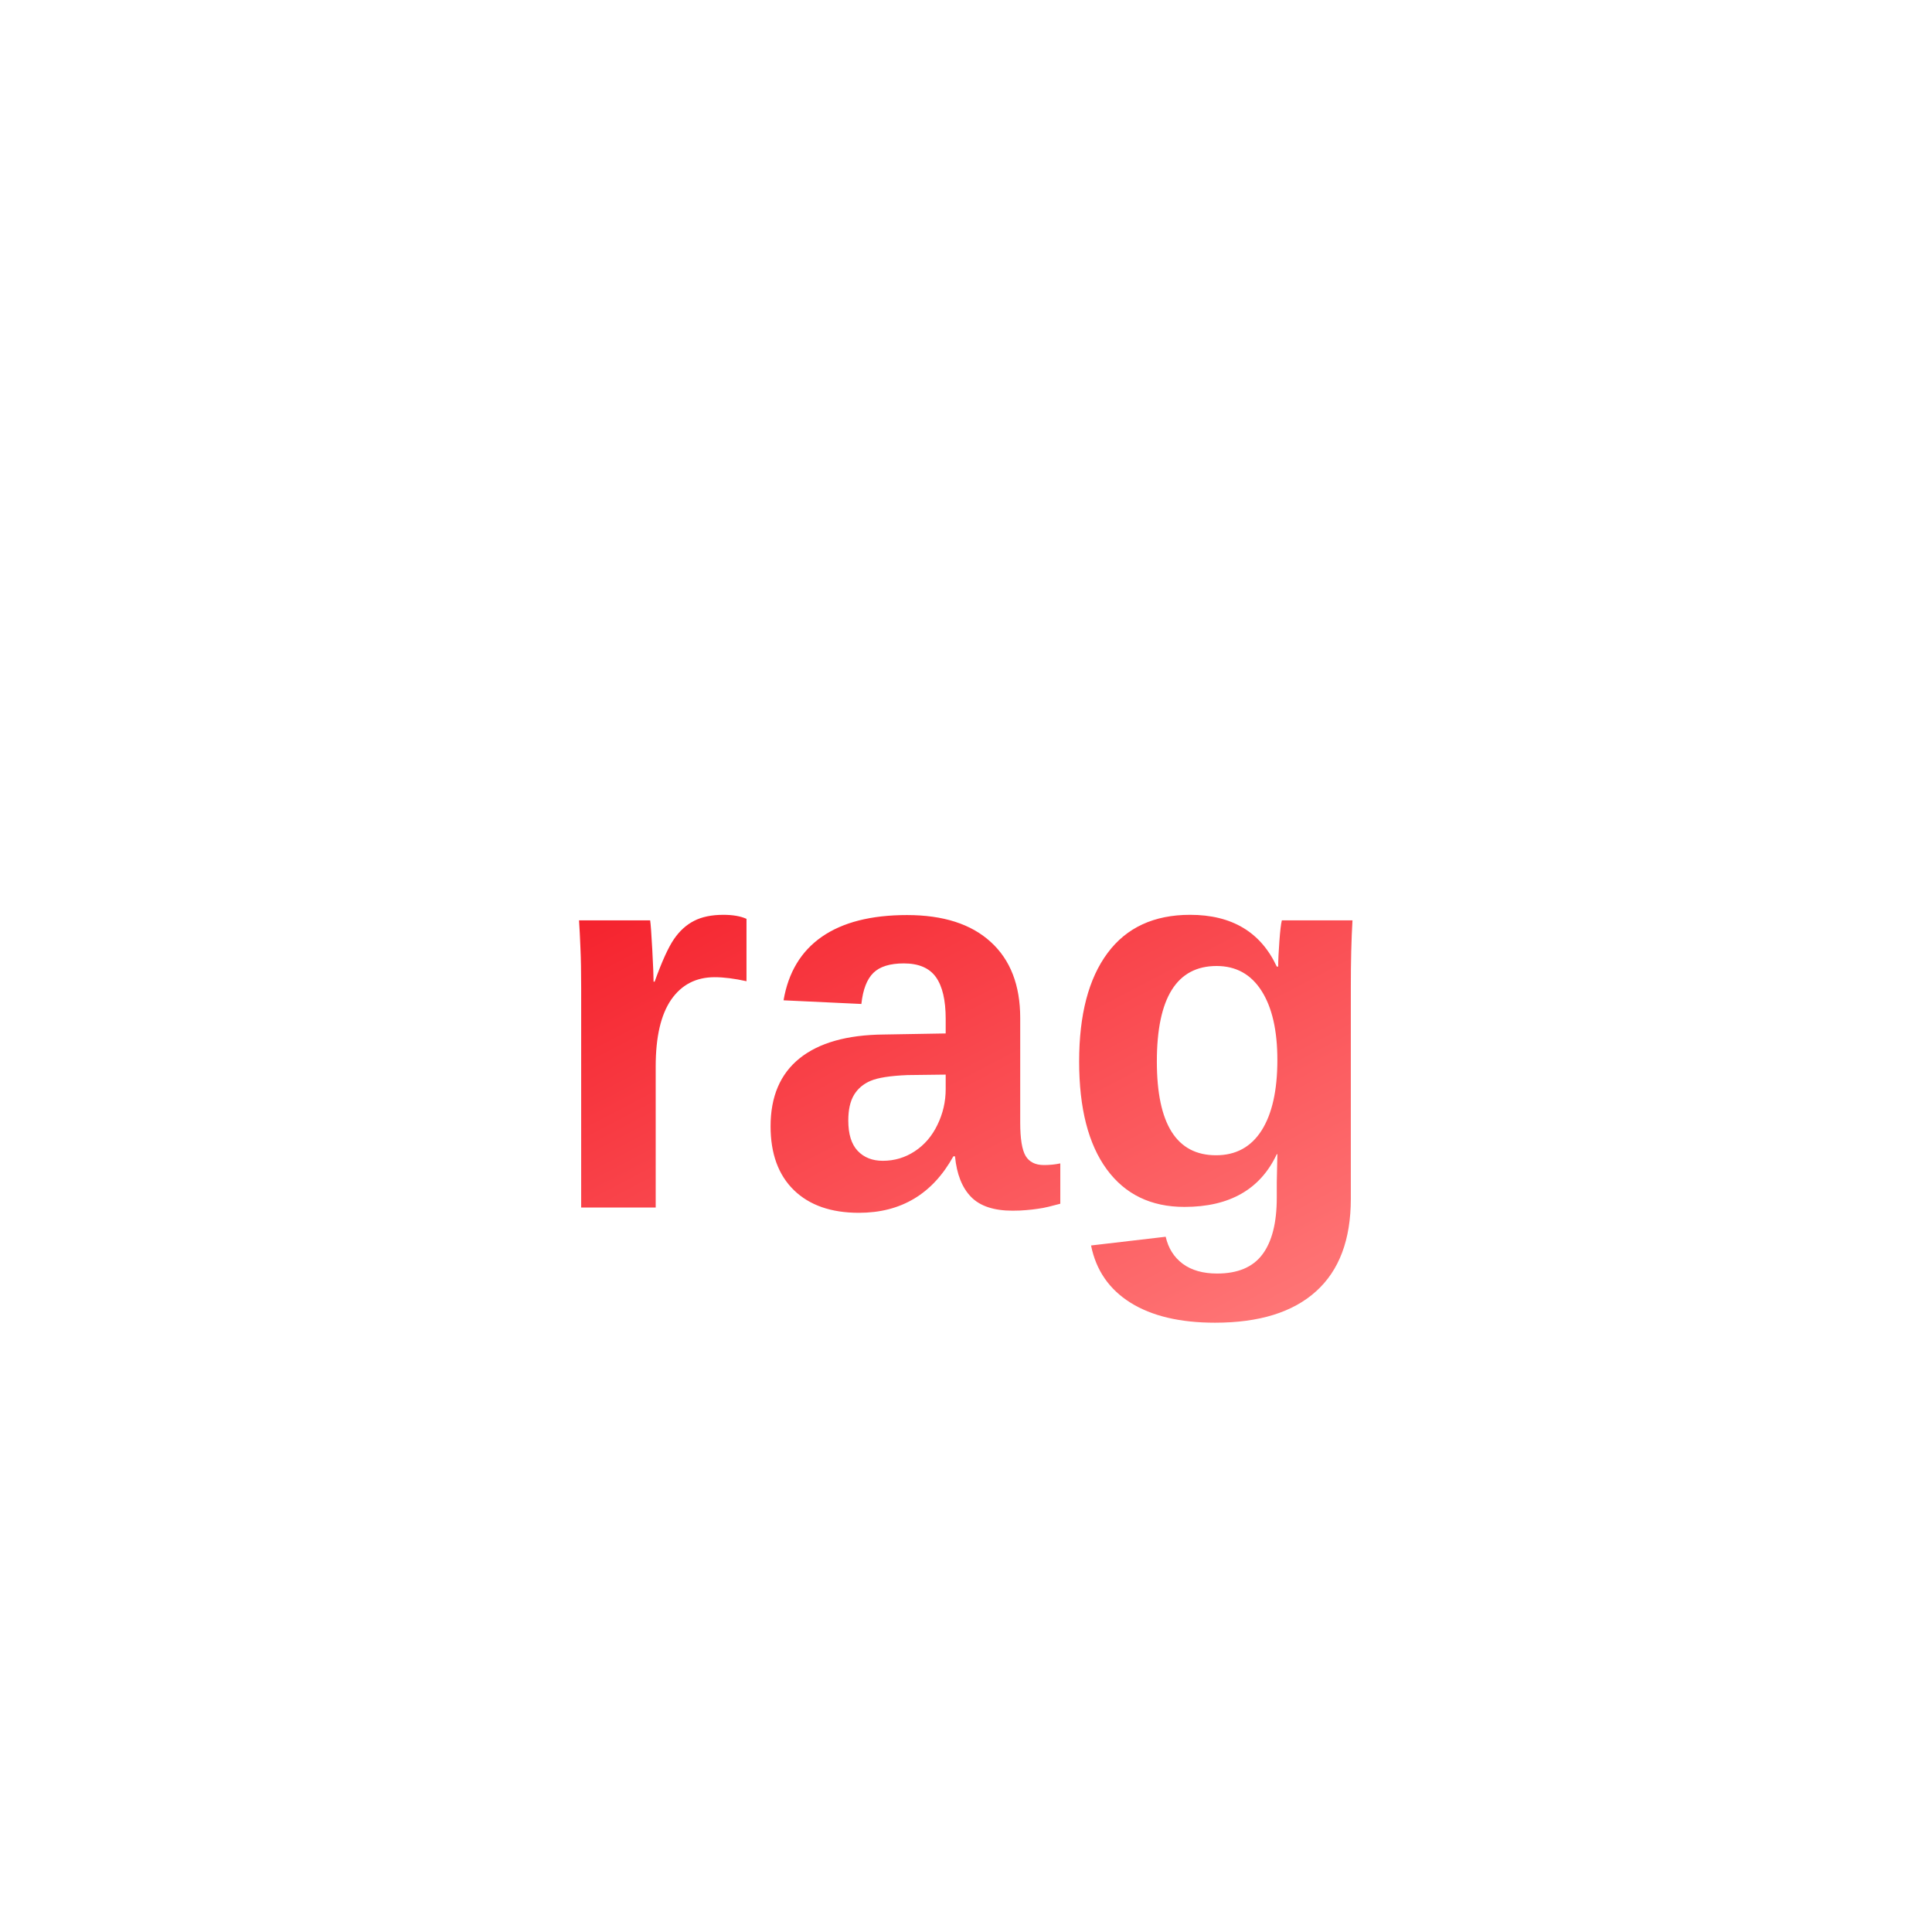
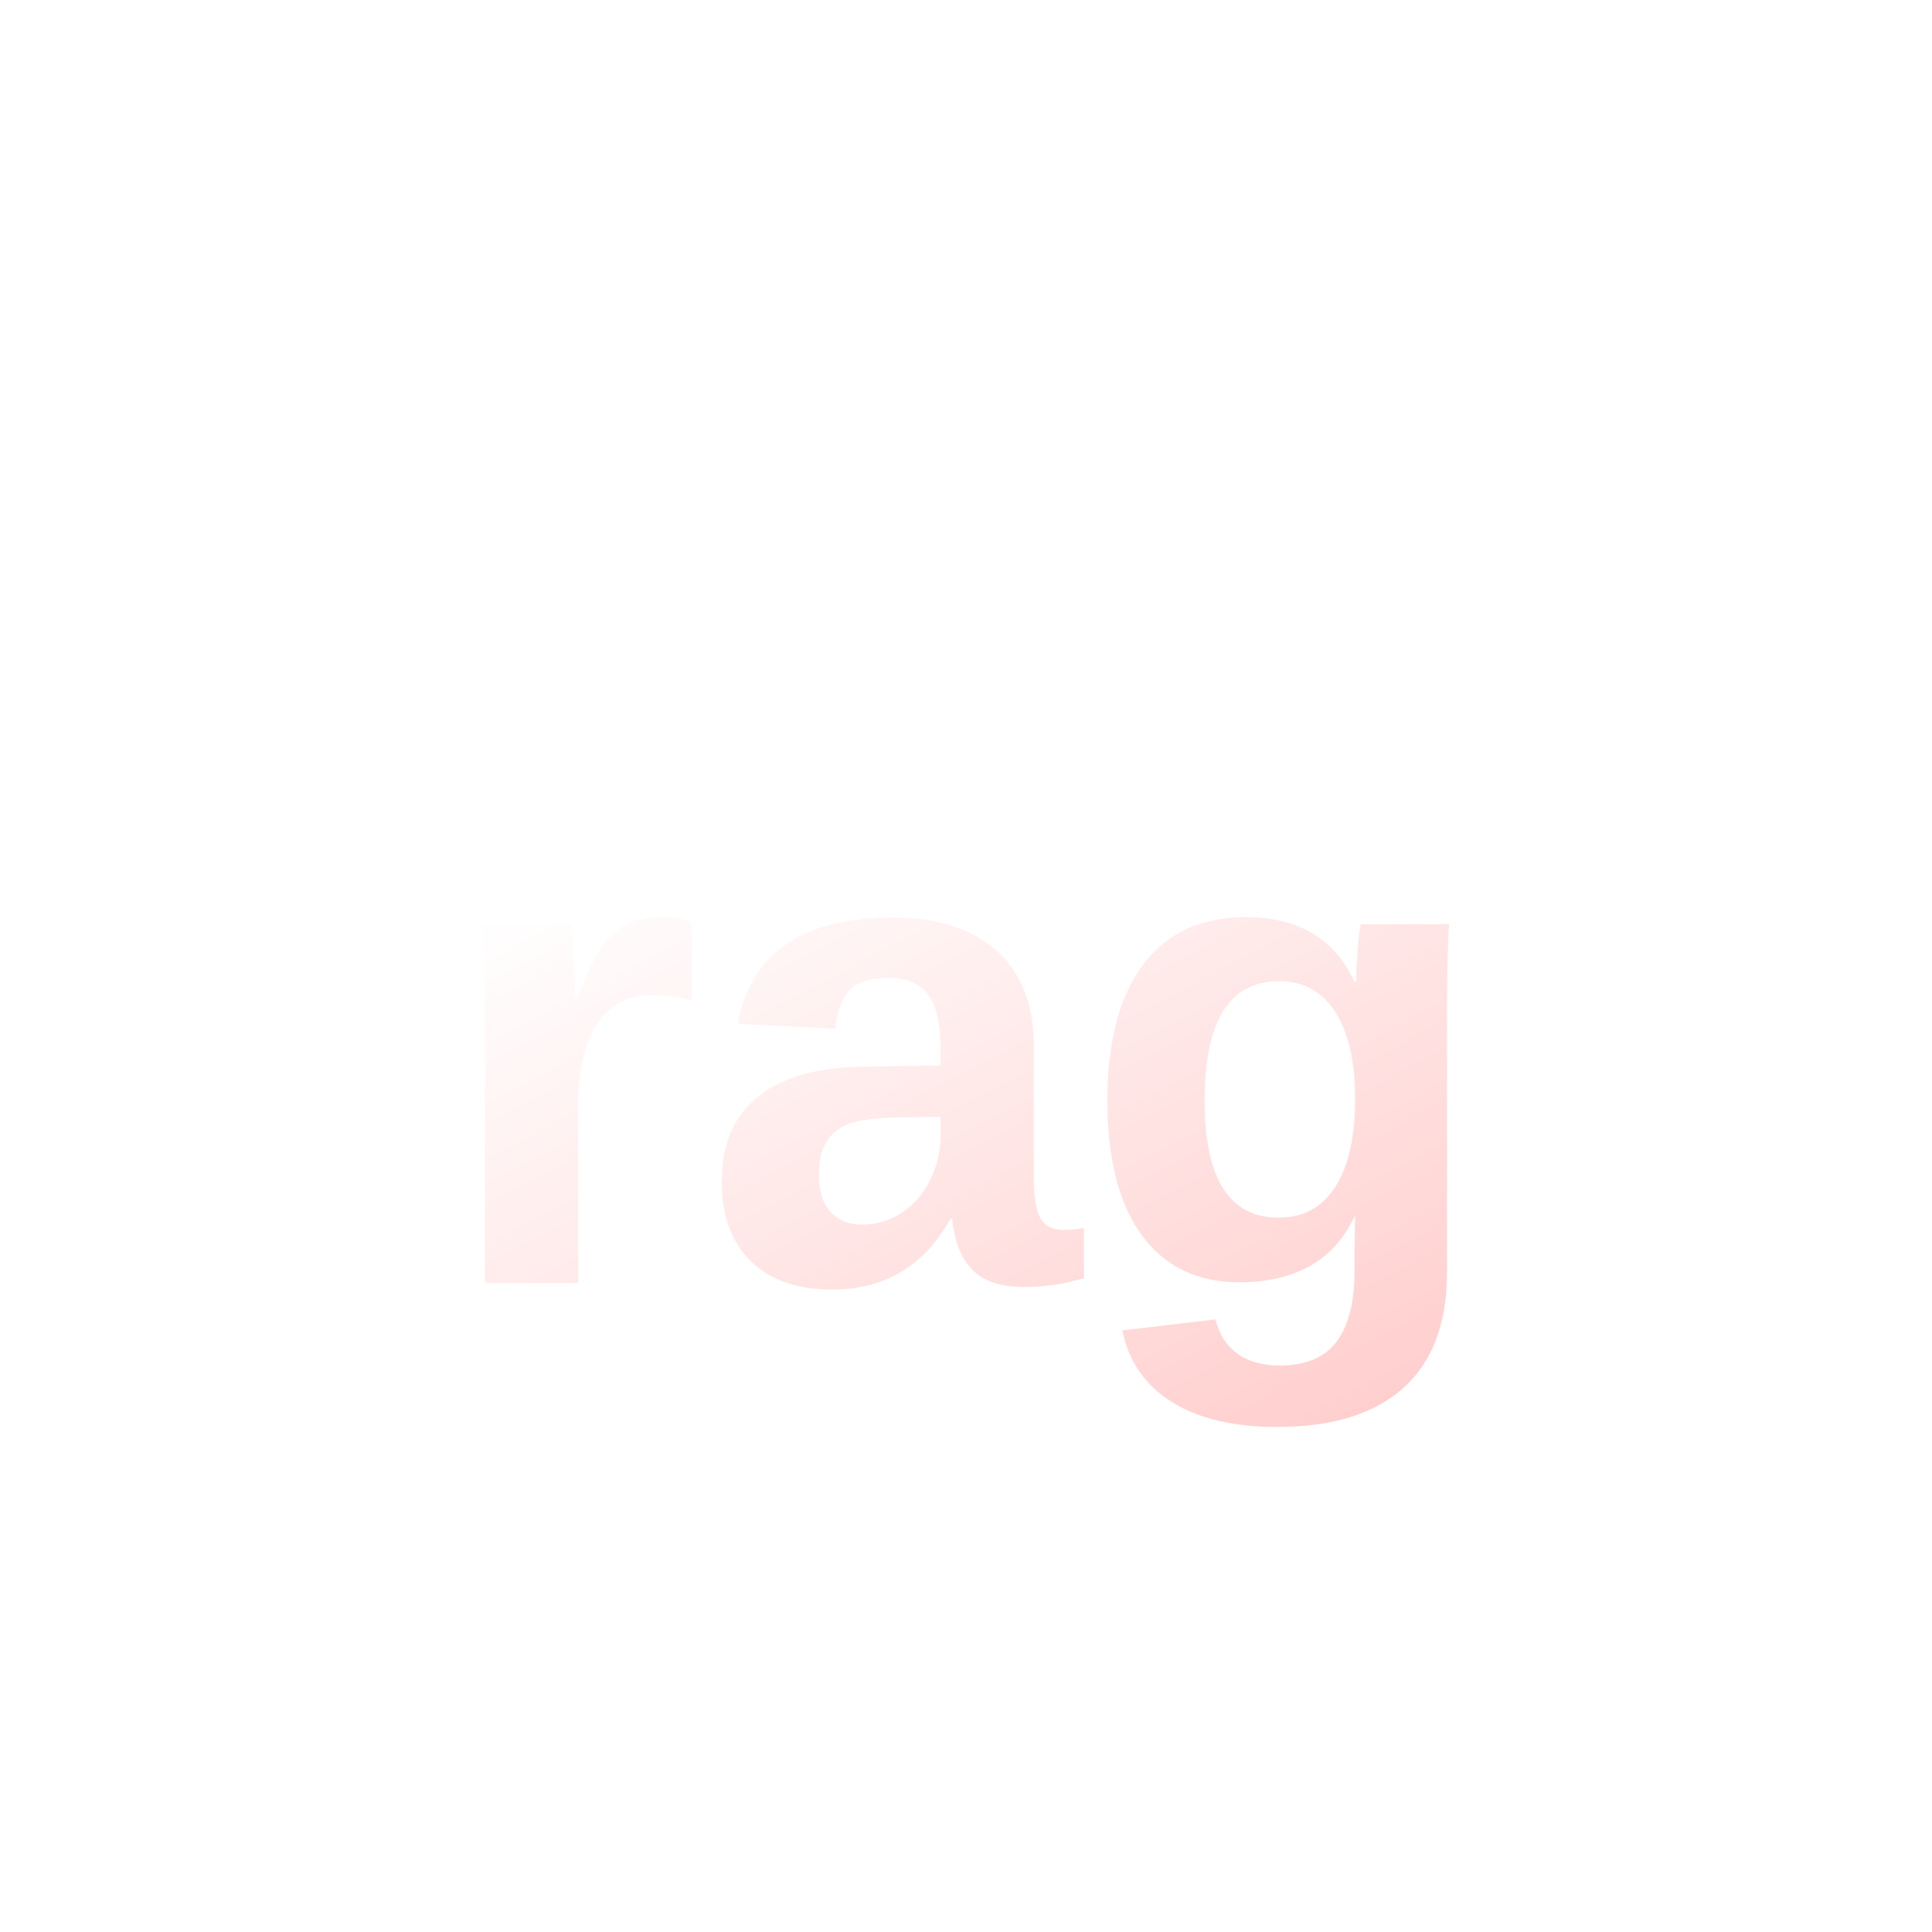
<svg xmlns="http://www.w3.org/2000/svg" width="256" height="256" viewBox="0 0 256 256" version="1.1">
  <defs>
    <linearGradient id="textGradient" x1="0%" y1="0%" x2="100%" y2="100%">
-       <stop offset="0%" style="stop-color:#F5222D;stop-opacity:1" />
-       <stop offset="100%" style="stop-color:#ff7a7a;stop-opacity:1" />
+       <stop offset="0%" style="stop-color:#ffffff;stop-opacity:1" />
+       <stop offset="100%" style="stop-color:#ffcccb;stop-opacity:1" />
    </linearGradient>
  </defs>
-   <text x="128" y="160" font-family="Arial, sans-serif" font-size="72" font-weight="bold" fill="url(#textGradient)" text-anchor="middle">rag</text>
+   <text x="128" y="170" font-family="Arial, sans-serif" font-size="90" font-weight="bold" fill="url(#textGradient)" text-anchor="middle">rag</text>
</svg>
